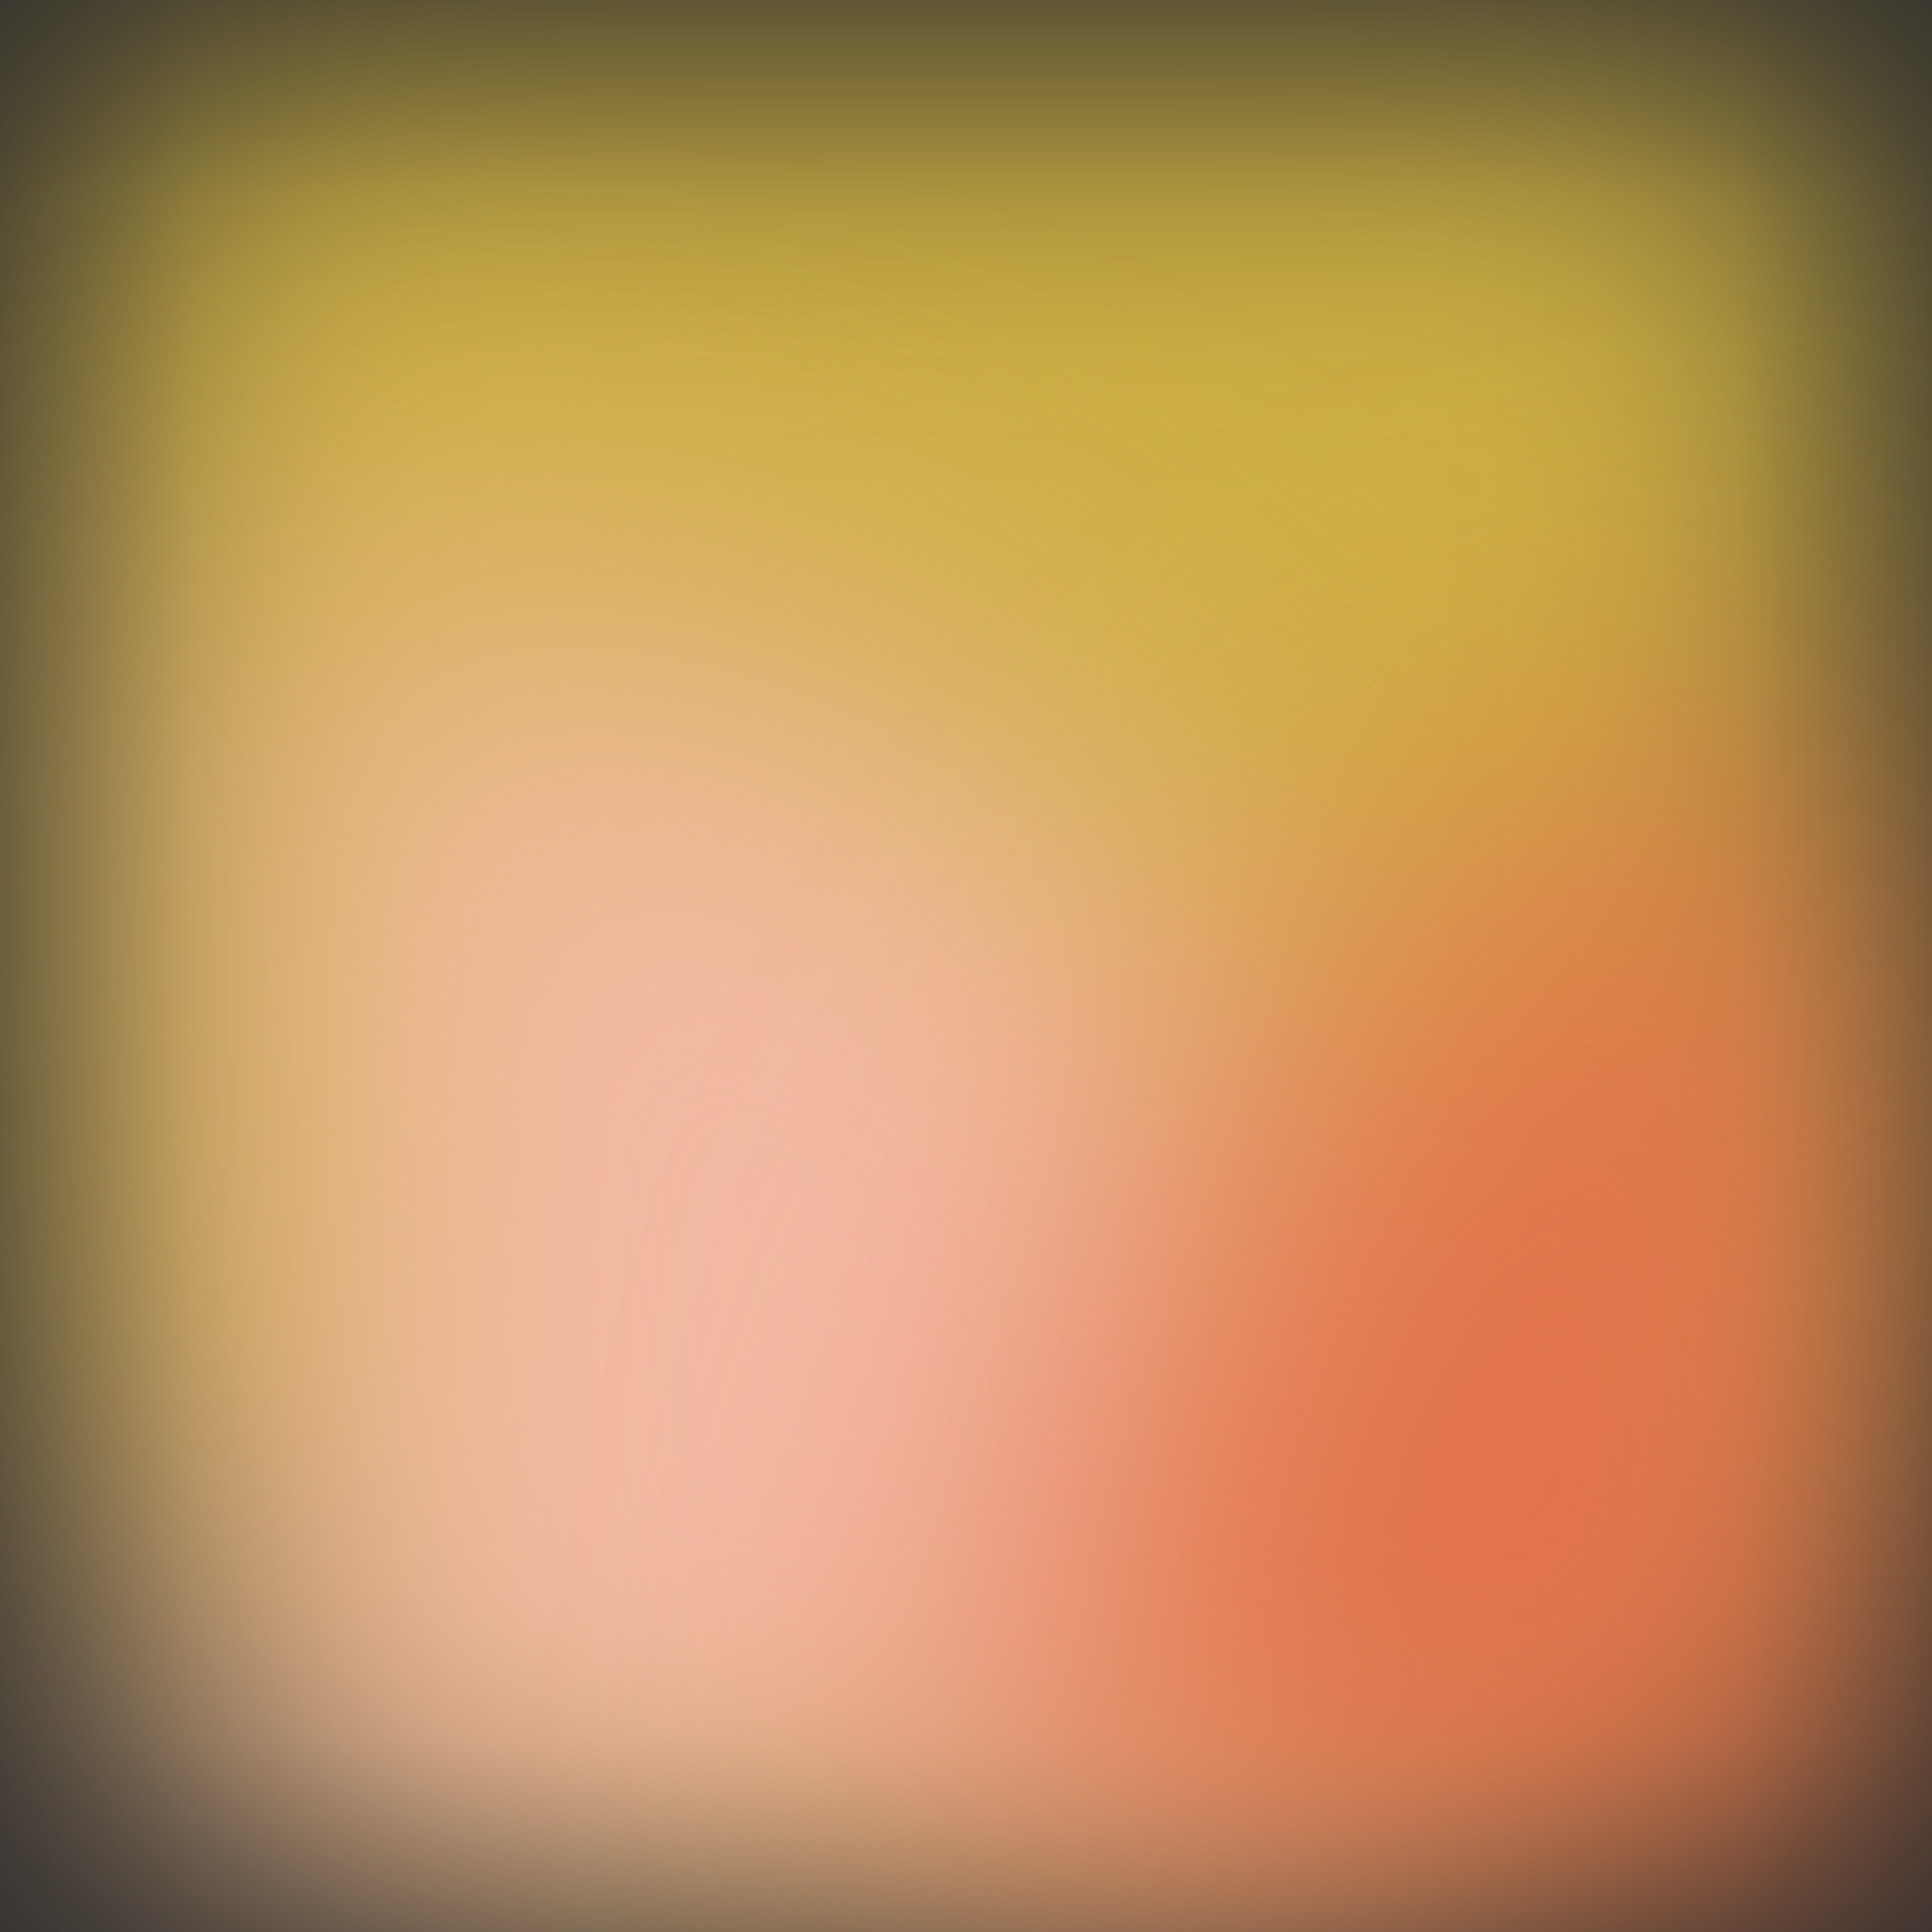
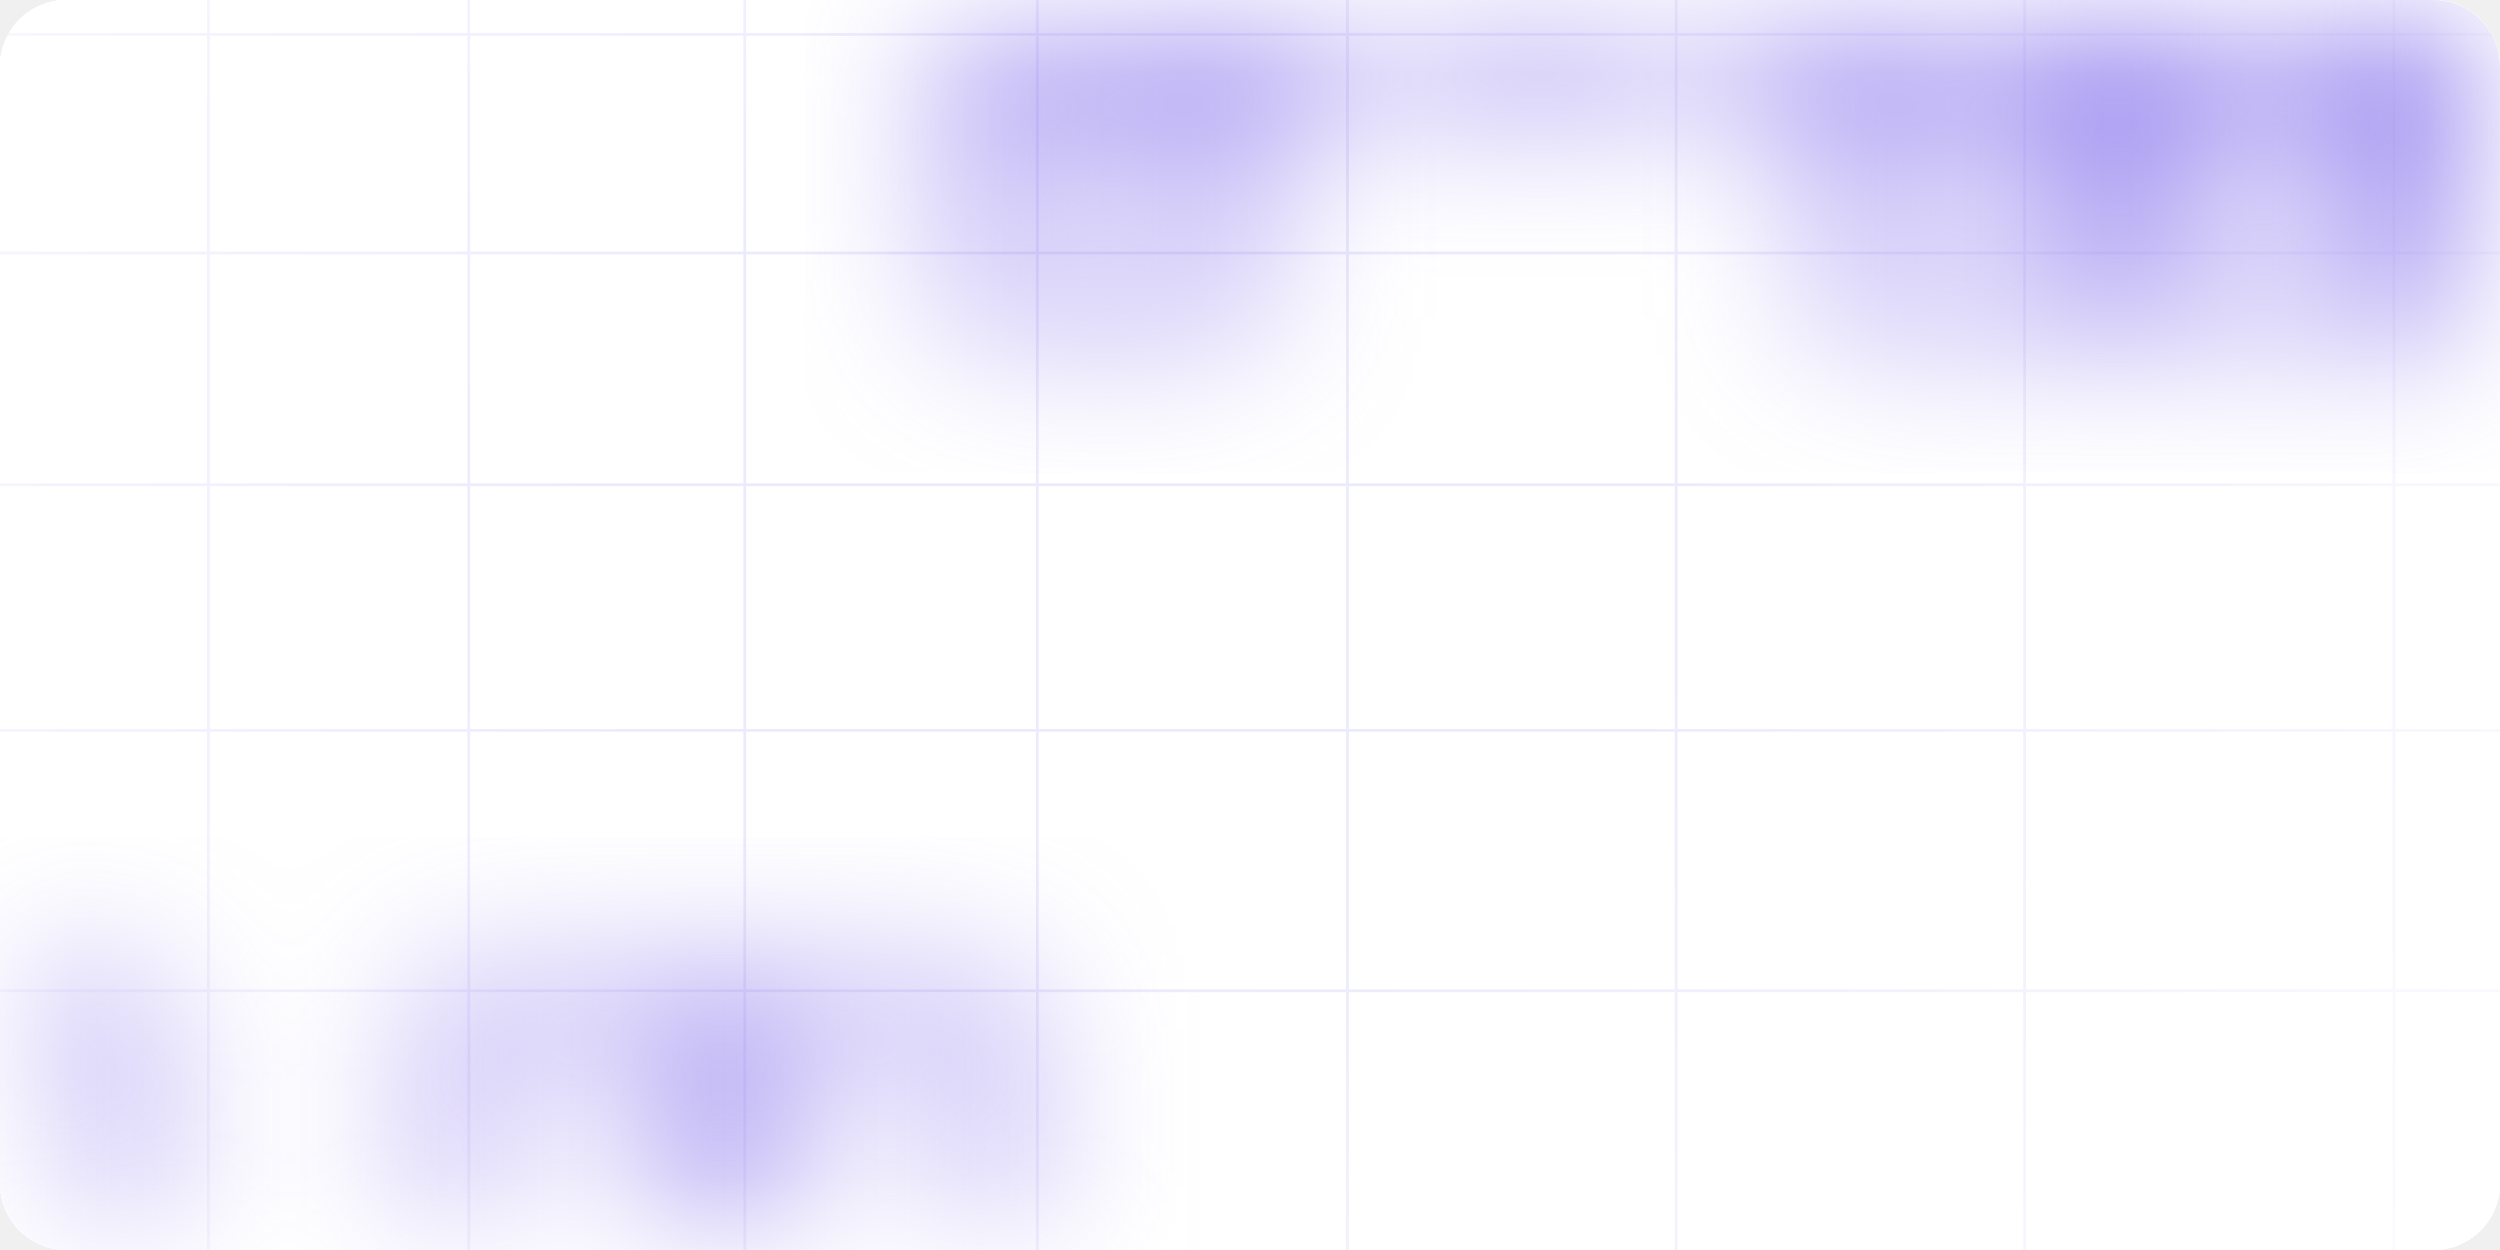
- <svg xmlns="http://www.w3.org/2000/svg" width="800" height="800" viewBox="0 0 800 800" fill="none">
-   <g clip-path="url(#clip0_238_16182)">
-     <rect width="800" height="800" fill="#2D2D2D" />
-     <g filter="url(#filter0_f_238_16182)">
-       <path d="M876 299.632C876 564.379 661.544 779 397 779C132.456 779 -82 564.379 -82 299.632C-82 34.884 132.456 -49 397 -49C661.544 -49 876 34.884 876 299.632Z" fill="#CDAF42" />
-     </g>
-     <g filter="url(#filter1_f_238_16182)">
-       <path d="M595.113 652.831C595.113 874.573 415.356 1054.33 193.614 1054.33C-28.129 1054.33 118.613 665.073 118.613 443.331C118.613 221.588 -28.129 251.331 193.614 251.331C415.356 251.331 595.113 431.088 595.113 652.831Z" fill="#F3BAA4" />
-     </g>
-     <g filter="url(#filter2_f_238_16182)">
-       <path d="M1265.5 617.5C1265.5 839.242 1033.24 1244 811.5 1244C589.758 1244 410 1064.24 410 842.5C410 620.758 532.258 313 754 313C975.742 313 1265.5 395.758 1265.5 617.5Z" fill="#E3724B" />
+ <svg xmlns="http://www.w3.org/2000/svg" width="1200" height="600" viewBox="0 0 1200 600" fill="none">
+   <g clip-path="url(#clip0_617_10565)">
+     <rect width="1200" height="600" rx="32" fill="white" />
+     <g clip-path="url(#clip1_617_10565)">
+       <rect width="1202.88" height="813.478" transform="translate(-1)" fill="white" />
+       <g clip-path="url(#clip2_617_10565)">
+         <rect width="1626.96" height="915.163" transform="translate(-212.593 -50.8422)" fill="white" />
+         <g clip-path="url(#clip3_617_10565)">
+           <rect width="1626.96" height="915.163" transform="translate(-212.593 -50.8422)" fill="white" />
+           <g clip-path="url(#clip4_617_10565)">
+             <path d="M100.031 -82.492V1785.36" stroke="#ECEBFC" stroke-width="1.332" />
+             <path d="M225.013 -82.492V1785.36" stroke="#ECEBFC" stroke-width="1.332" />
+             <path d="M357.49 -82.492V1785.36" stroke="#ECEBFC" stroke-width="1.332" />
+             <path d="M497.916 -82.492V1785.36" stroke="#ECEBFC" stroke-width="1.332" />
+             <path d="M646.771 -82.492V1785.36" stroke="#ECEBFC" stroke-width="1.332" />
+             <path d="M804.556 -82.492V1785.36" stroke="#ECEBFC" stroke-width="1.332" />
+             <path d="M971.807 -82.492V1785.36" stroke="#ECEBFC" stroke-width="1.332" />
+             <path d="M1149.09 -82.492V1785.36" stroke="#ECEBFC" stroke-width="1.332" />
+             <path d="M-333.04 16.506H1534.81" stroke="#ECEBFC" stroke-width="1.332" />
+             <path d="M-333.04 121.44H1534.81" stroke="#ECEBFC" stroke-width="1.332" />
+             <path d="M-333.04 232.671H1534.81" stroke="#ECEBFC" stroke-width="1.332" />
+             <path d="M-333.04 350.579H1534.81" stroke="#ECEBFC" stroke-width="1.332" />
+             <path d="M-333.04 475.561H1534.81" stroke="#ECEBFC" stroke-width="1.332" />
+             <path d="M1821.14 263.712C1821.14 528.452 1678.26 768.161 1447.2 941.698C1216.13 1115.24 896.889 1222.58 544.252 1222.58C191.615 1222.58 -127.623 1115.24 -358.691 941.698C-589.76 768.161 -732.64 528.452 -732.64 263.712C-732.64 -1.028 -589.76 -240.737 -358.691 -414.274C-127.623 -587.812 191.615 -695.16 544.252 -695.16C896.889 -695.16 1216.13 -587.812 1447.2 -414.274C1678.26 -240.737 1821.14 -1.028 1821.14 263.712Z" fill="url(#paint0_radial_617_10565)" stroke="#ECEBFC" stroke-width="0.832" />
+           </g>
+         </g>
+         <g clip-path="url(#clip5_617_10565)">
+           <g filter="url(#filter0_f_617_10565)">
+             <rect x="-59.232" y="485.865" width="120.021" height="120.021" stroke="#7D67EB" stroke-width="18.67" />
+             <rect x="218.15" y="485.865" width="120.021" height="120.021" stroke="#7D67EB" stroke-width="18.67" />
+             <rect x="356.842" y="485.865" width="120.021" height="120.021" stroke="#7D67EB" stroke-width="18.67" />
+           </g>
+           <g filter="url(#filter1_f_617_10565)">
+             <rect x="470.64" y="-55.121" width="120.021" height="89.572" stroke="#7D67EB" stroke-width="18.67" />
+             <rect x="470.64" y="53.12" width="120.021" height="89.572" stroke="#7D67EB" stroke-width="18.67" />
+             <rect x="609.331" y="-55.121" width="120.021" height="89.572" stroke="#7D67EB" stroke-width="18.67" />
+             <rect x="748.022" y="-55.121" width="120.021" height="89.572" stroke="#7D67EB" stroke-width="18.67" />
+             <rect x="886.713" y="-55.121" width="120.021" height="89.572" stroke="#7D67EB" stroke-width="18.67" />
+             <rect x="886.713" y="53.12" width="120.021" height="89.572" stroke="#7D67EB" stroke-width="18.67" />
+             <rect x="1025.41" y="-55.121" width="120.021" height="89.572" stroke="#7D67EB" stroke-width="18.67" />
+             <rect x="1025.41" y="53.12" width="120.021" height="89.572" stroke="#7D67EB" stroke-width="18.67" />
+             <rect x="1164.1" y="-55.121" width="120.021" height="89.572" stroke="#7D67EB" stroke-width="18.67" />
+             <rect x="1164.1" y="53.12" width="120.021" height="89.572" stroke="#7D67EB" stroke-width="18.67" />
+           </g>
+         </g>
+       </g>
    </g>
  </g>
  <defs>
-     <filter id="filter0_f_238_16182" x="-282" y="-249" width="1358" height="1228" filterUnits="userSpaceOnUse" color-interpolation-filters="sRGB">
+     <filter id="filter0_f_617_10565" x="-698.013" y="401.85" width="1536.27" height="704.126" filterUnits="userSpaceOnUse" color-interpolation-filters="sRGB">
      <feFlood flood-opacity="0" result="BackgroundImageFix" />
      <feBlend mode="normal" in="SourceGraphic" in2="BackgroundImageFix" result="shape" />
-       <feGaussianBlur stdDeviation="100" result="effect1_foregroundBlur_238_16182" />
+       <feGaussianBlur stdDeviation="37.34" result="effect1_foregroundBlur_617_10565" />
    </filter>
-     <filter id="filter1_f_238_16182" x="-129" y="50" width="924.113" height="1204.33" filterUnits="userSpaceOnUse" color-interpolation-filters="sRGB">
+     <filter id="filter1_f_617_10565" x="386.625" y="-355.62" width="1536.27" height="582.326" filterUnits="userSpaceOnUse" color-interpolation-filters="sRGB">
      <feFlood flood-opacity="0" result="BackgroundImageFix" />
      <feBlend mode="normal" in="SourceGraphic" in2="BackgroundImageFix" result="shape" />
-       <feGaussianBlur stdDeviation="100" result="effect1_foregroundBlur_238_16182" />
+       <feGaussianBlur stdDeviation="37.34" result="effect1_foregroundBlur_617_10565" />
    </filter>
-     <filter id="filter2_f_238_16182" x="210" y="113" width="1255.5" height="1331" filterUnits="userSpaceOnUse" color-interpolation-filters="sRGB">
-       <feFlood flood-opacity="0" result="BackgroundImageFix" />
-       <feBlend mode="normal" in="SourceGraphic" in2="BackgroundImageFix" result="shape" />
-       <feGaussianBlur stdDeviation="100" result="effect1_foregroundBlur_238_16182" />
-     </filter>
-     <clipPath id="clip0_238_16182">
-       <rect width="800" height="800" fill="white" />
+     <radialGradient id="paint0_radial_617_10565" cx="0" cy="0" r="1" gradientUnits="userSpaceOnUse" gradientTransform="translate(544.252 263.712) rotate(90) scale(959.288 1277.31)">
+       <stop offset="0.205" stop-color="white" stop-opacity="0" />
+       <stop offset="0.71" stop-color="white" />
+     </radialGradient>
+     <clipPath id="clip0_617_10565">
+       <rect width="1200" height="600" rx="32" fill="white" />
+     </clipPath>
+     <clipPath id="clip1_617_10565">
+       <rect width="1202.88" height="813.478" fill="white" transform="translate(-1)" />
+     </clipPath>
+     <clipPath id="clip2_617_10565">
+       <rect width="1626.96" height="915.163" fill="white" transform="translate(-212.593 -50.8422)" />
+     </clipPath>
+     <clipPath id="clip3_617_10565">
+       <rect width="1626.96" height="915.163" fill="white" transform="translate(-212.593 -50.8422)" />
+     </clipPath>
+     <clipPath id="clip4_617_10565">
+       <rect width="1867.85" height="979.222" fill="white" transform="translate(-333.04 -82.3723)" />
+     </clipPath>
+     <clipPath id="clip5_617_10565">
+       <rect width="1626.96" height="915.163" fill="white" transform="translate(-212.593 -50.8422)" />
    </clipPath>
  </defs>
</svg>
